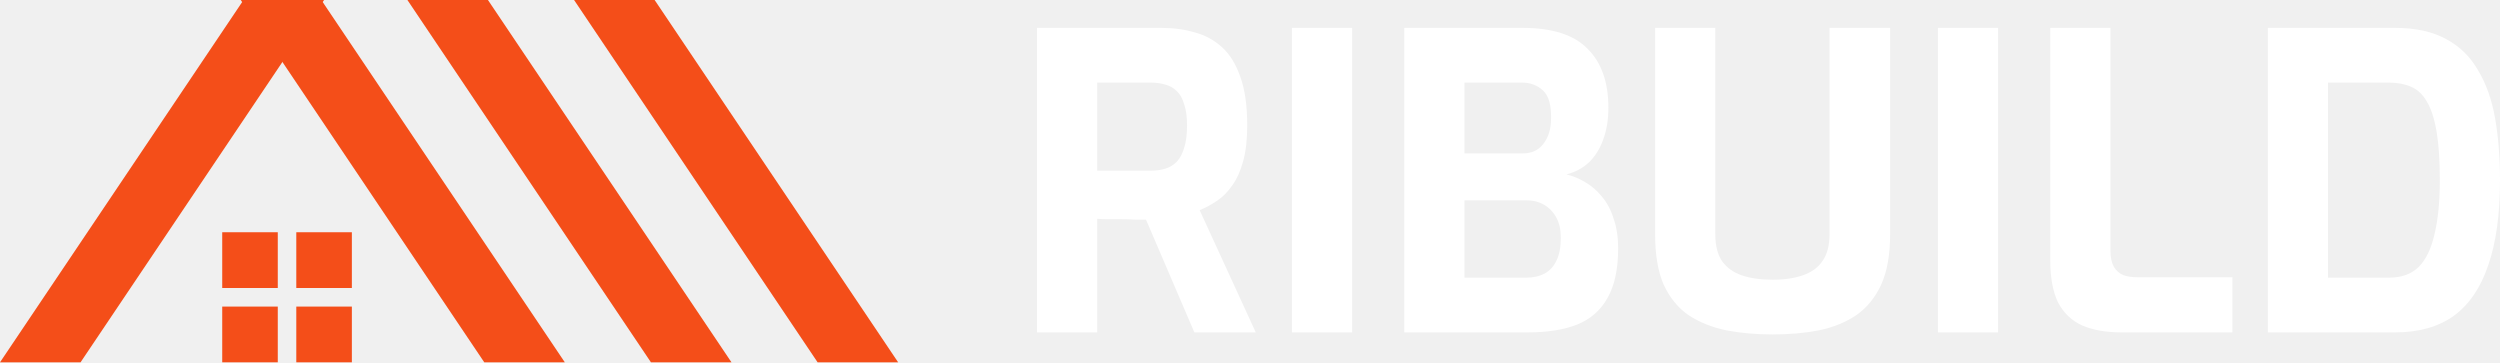
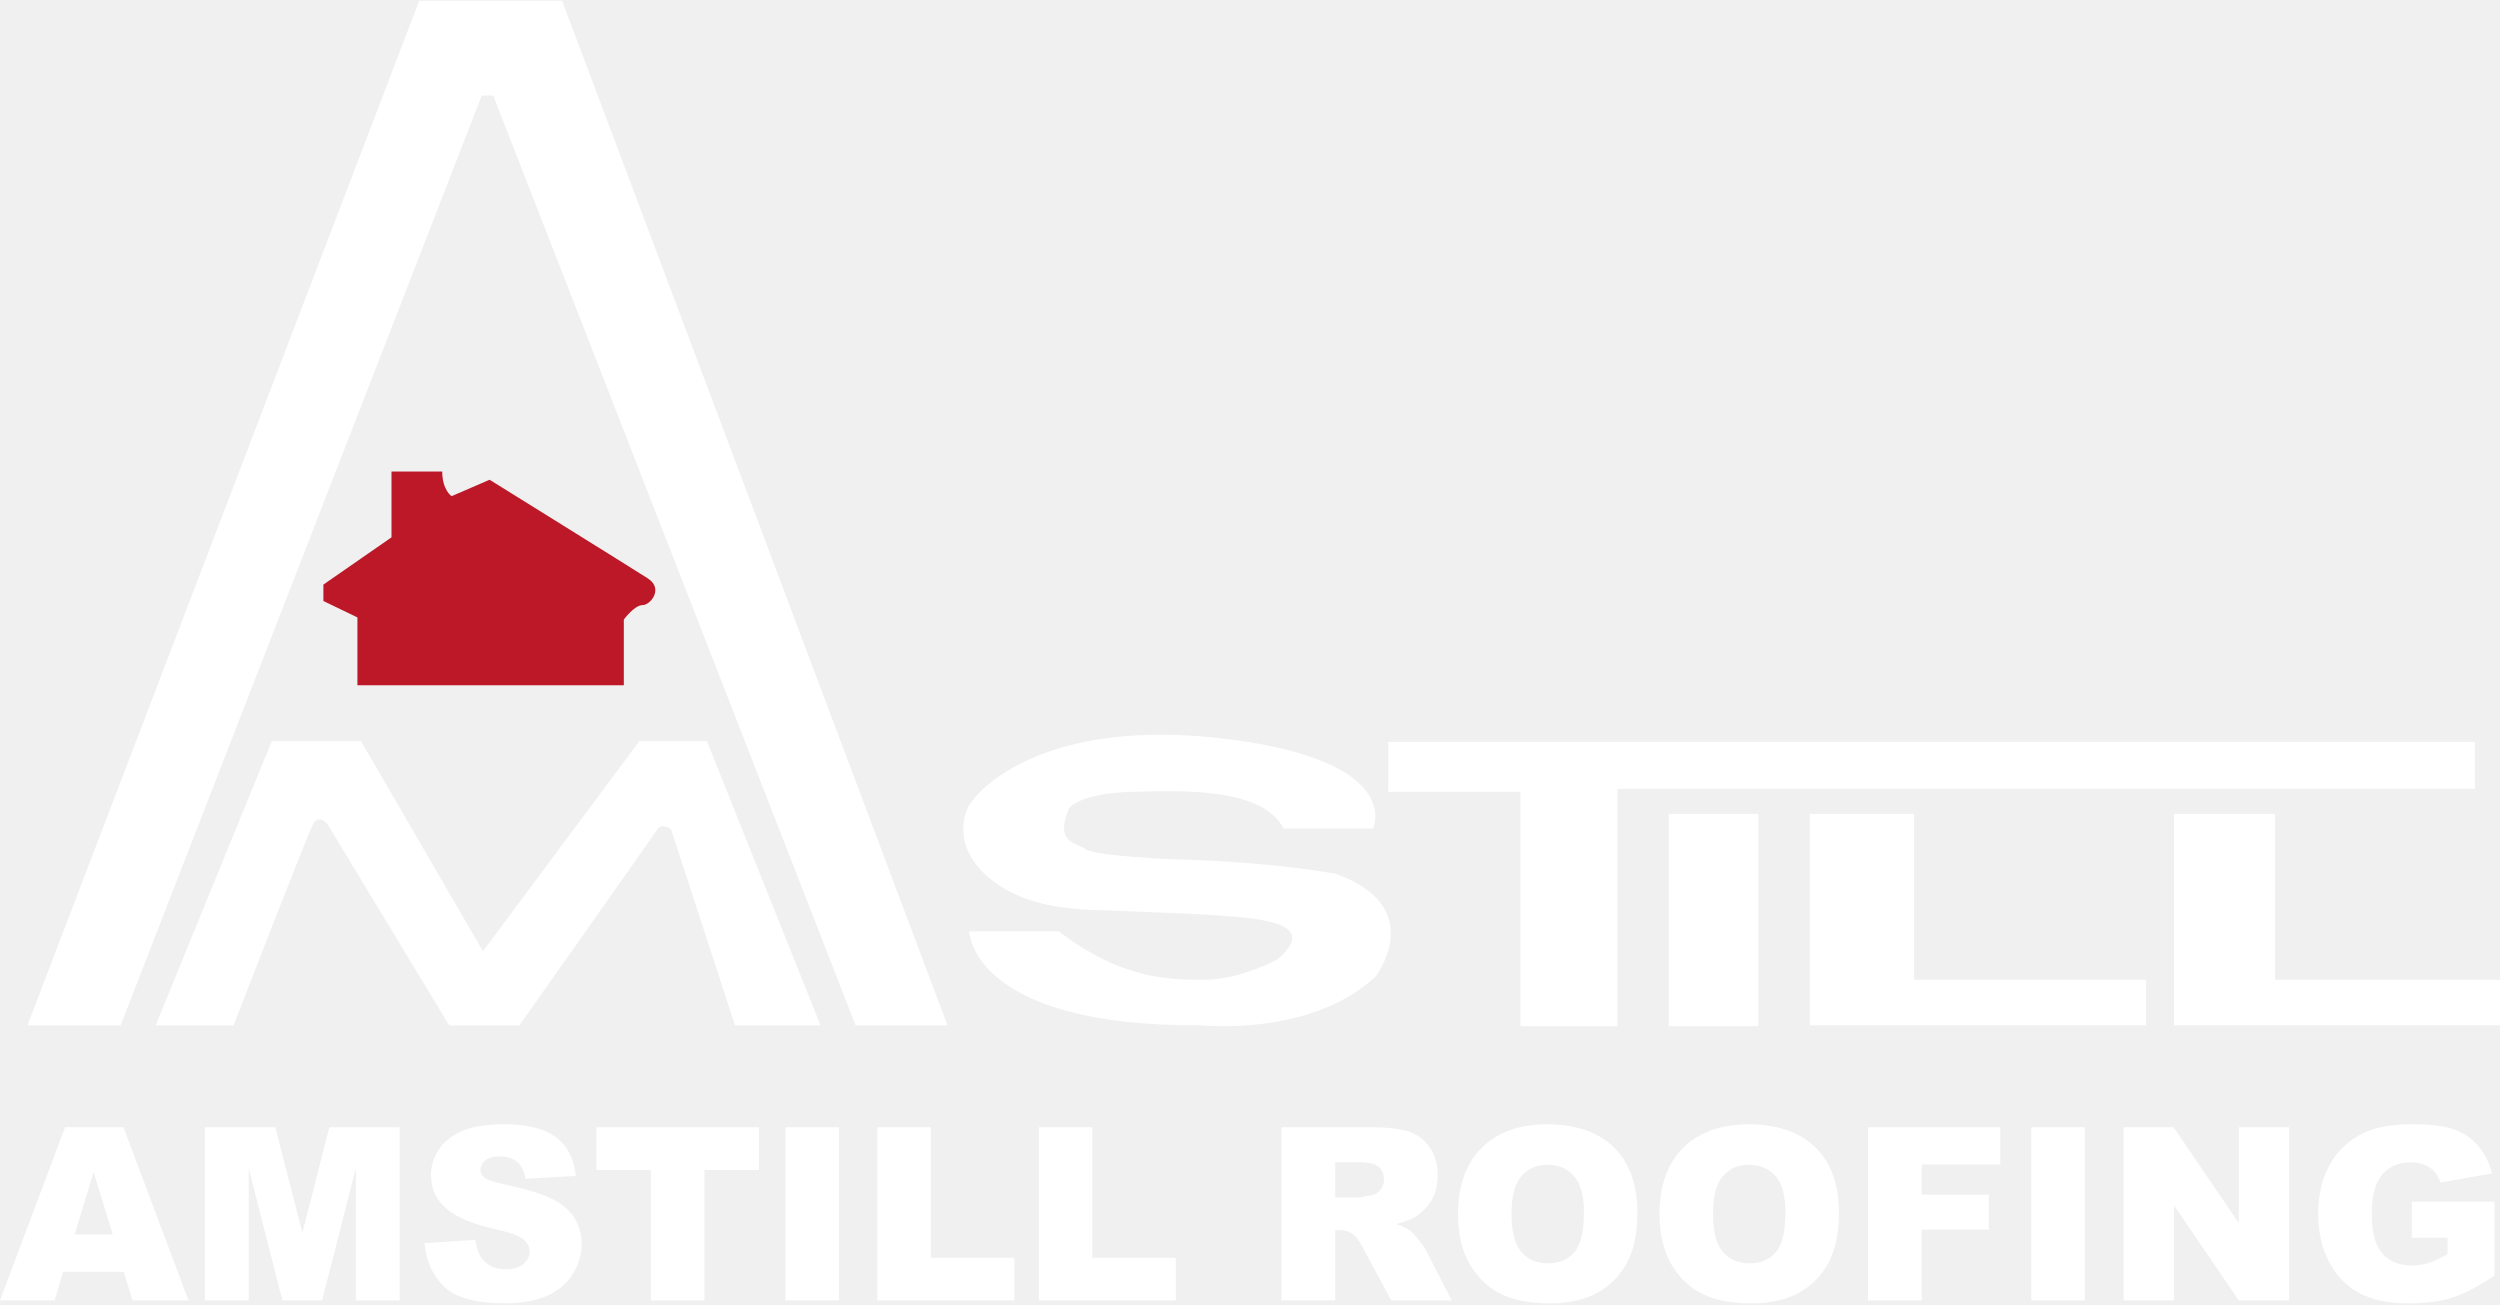
- <svg xmlns="http://www.w3.org/2000/svg" width="207" height="30" viewBox="0 0 207 30" fill="none">
-   <path d="M47.533 -0L67.698 30H74.367L54.204 -0H47.533Z" fill="#F44E19" />
-   <path d="M33.733 -0L53.898 30H60.567L40.402 -0H33.733Z" fill="#F44E19" />
-   <path d="M19.934 -0L40.098 30H46.767L26.605 -0H19.934Z" fill="#F44E19" />
-   <path d="M26.833 0L6.669 30H0L20.165 0H26.833Z" fill="#F44E19" />
-   <path d="M23 19.23H18.4V23.846H23V19.23Z" fill="#F44E19" />
-   <path d="M23 25.385H18.4V30H23V25.385Z" fill="#F44E19" />
-   <path d="M29.134 19.23H24.534V23.846H29.134V19.23Z" fill="#F44E19" />
-   <path d="M29.134 25.385H24.534V30H29.134V25.385Z" fill="#F44E19" />
-   <path d="M85.866 27.522V2.308H96.167C97.155 2.308 98.075 2.433 98.928 2.683C99.781 2.91 100.532 3.319 101.183 3.909C101.834 4.5 102.339 5.318 102.698 6.363C103.08 7.407 103.27 8.748 103.27 10.383C103.27 11.542 103.158 12.53 102.934 13.348C102.709 14.165 102.406 14.835 102.025 15.358C101.666 15.88 101.25 16.301 100.779 16.619C100.308 16.937 99.825 17.198 99.332 17.402L103.977 27.522H98.894L94.888 18.186C94.619 18.186 94.305 18.186 93.945 18.186C93.609 18.163 93.261 18.152 92.902 18.152C92.543 18.152 92.184 18.152 91.825 18.152C91.466 18.152 91.14 18.141 90.848 18.118V27.522H85.866ZM90.848 14.131H95.292C95.741 14.131 96.145 14.075 96.504 13.961C96.863 13.847 97.177 13.654 97.447 13.382C97.716 13.086 97.918 12.7 98.052 12.223C98.21 11.746 98.288 11.133 98.288 10.383C98.288 9.679 98.21 9.1 98.052 8.646C97.918 8.168 97.716 7.805 97.447 7.555C97.177 7.283 96.863 7.101 96.504 7.01C96.145 6.896 95.741 6.84 95.292 6.84H90.848V14.131Z" fill="white" />
-   <path d="M106.972 27.522V2.308H111.954V27.522H106.972Z" fill="white" />
-   <path d="M116.275 27.522V2.308H126.071C128.54 2.308 130.335 2.887 131.458 4.046C132.602 5.181 133.174 6.806 133.174 8.918C133.174 9.918 133.029 10.803 132.737 11.576C132.467 12.325 132.075 12.95 131.559 13.45C131.042 13.927 130.425 14.256 129.707 14.438C130.246 14.574 130.762 14.79 131.256 15.085C131.772 15.381 132.232 15.778 132.636 16.278C133.062 16.778 133.388 17.391 133.612 18.118C133.859 18.822 133.982 19.64 133.982 20.571C133.982 22.275 133.691 23.638 133.107 24.66C132.546 25.682 131.704 26.42 130.582 26.875C129.483 27.306 128.125 27.522 126.509 27.522H116.275ZM121.257 22.99H126.374C126.958 22.99 127.463 22.877 127.889 22.65C128.316 22.422 128.641 22.07 128.865 21.593C129.112 21.116 129.236 20.48 129.236 19.685C129.236 19.026 129.112 18.47 128.865 18.016C128.619 17.561 128.282 17.209 127.856 16.959C127.429 16.709 126.935 16.585 126.374 16.585H121.257V22.99ZM121.257 12.7H126.105C126.823 12.7 127.384 12.439 127.788 11.916C128.215 11.371 128.428 10.667 128.428 9.804C128.45 8.691 128.226 7.919 127.755 7.487C127.283 7.055 126.711 6.84 126.038 6.84H121.257V12.7Z" fill="white" />
-   <path d="M146.773 27.692C145.404 27.692 144.125 27.579 142.935 27.352C141.746 27.102 140.702 26.682 139.805 26.091C138.929 25.478 138.245 24.637 137.751 23.57C137.28 22.479 137.044 21.094 137.044 19.413V2.308H142.026V19.379C142.026 20.31 142.206 21.048 142.565 21.593C142.947 22.139 143.485 22.536 144.181 22.786C144.899 23.036 145.763 23.161 146.773 23.161C147.76 23.161 148.602 23.036 149.298 22.786C150.016 22.536 150.554 22.139 150.914 21.593C151.295 21.048 151.486 20.31 151.486 19.379V2.308H156.502V19.413C156.502 21.094 156.255 22.479 155.761 23.57C155.267 24.637 154.583 25.478 153.708 26.091C152.832 26.682 151.8 27.102 150.611 27.352C149.444 27.579 148.164 27.692 146.773 27.692Z" fill="white" />
-   <path d="M160.459 27.522V2.308H165.441V27.522H160.459Z" fill="white" />
-   <path d="M175.653 27.522C174.374 27.522 173.286 27.329 172.388 26.943C171.513 26.534 170.851 25.898 170.402 25.035C169.976 24.149 169.762 22.99 169.762 21.559V2.308H174.745V20.741C174.745 21.287 174.834 21.73 175.014 22.07C175.216 22.411 175.485 22.65 175.822 22.786C176.158 22.899 176.54 22.956 176.966 22.956H184.844V27.522H175.653Z" fill="white" />
-   <path d="M187.778 27.522V2.308H198.314C199.998 2.308 201.4 2.615 202.522 3.228C203.644 3.818 204.531 4.682 205.182 5.817C205.855 6.93 206.326 8.259 206.596 9.804C206.865 11.349 207 13.052 207 14.915C207 17.754 206.674 20.105 206.023 21.968C205.395 23.831 204.441 25.228 203.162 26.159C201.883 27.068 200.267 27.522 198.314 27.522H187.778ZM192.76 22.99H197.809C198.842 22.99 199.661 22.695 200.267 22.105C200.873 21.491 201.31 20.582 201.58 19.379C201.871 18.175 202.017 16.687 202.017 14.915C202.017 13.28 201.928 11.939 201.748 10.894C201.568 9.827 201.299 8.998 200.94 8.407C200.603 7.816 200.166 7.407 199.627 7.18C199.111 6.953 198.505 6.84 197.809 6.84H192.76V22.99Z" fill="white" />
+ <svg xmlns="http://www.w3.org/2000/svg" id="b" viewBox="0 0 553.97 288.63" width="554" height="289">
+   <defs>
+     <style>.d{fill:#ffffff;}.d,.e{stroke-width:0px;}.e{fill:#bc1827;}</style>
+   </defs>
+   <g id="c">
+     <polygon class="d" points="6.08 227.04 92.89 0 124.56 0 209.96 227.04 189.6 227.04 109.29 20.99 106.75 20.99 26.72 227.04 6.08 227.04" />
+     <path class="d" d="M34.49,227.04l25.73-62.97h19.79l27.01,46.53,34.64-46.53h14.99l25.17,62.97h-18.95l-14.14-43.38s-1.98-1.75-3.11,0c-1.13,1.75-30.54,43.38-30.54,43.38h-15.55l-26.86-44.43s-1.98-2.8-3.39,0c-1.41,2.8-17.53,44.43-17.53,44.43h-17.25Z" />
+     <path class="e" d="M86.75,104.32v14.57l-15.09,10.47v3.64l7.54,3.64v15.03h59.03v-14.57s2.37-3.19,4.14-3.19,4.73-3.64,1.18-5.92c-3.55-2.28-35.06-21.86-35.06-21.86l-8.43,3.64s-2.07-1.37-2.07-5.46h-11.24Z" />
+     <path class="d" d="M284.4,183.41h19.85s7.16-14.97-32.54-19.85c-39.7-4.88-55,10.74-57.27,15.29,0,0-4.23,8.14,4.88,15.62,9.11,7.48,21.48,6.83,27.99,7.16,6.51.33,20.83.65,29.29,1.63,8.46.98,13.34,3.25,6.51,9.11,0,0-8.14,4.56-16.27,4.56s-18.45-.19-32.22-10.74h-19.85s.33,21.15,51.42,20.83c0,0,24.11,2.6,38.58-10.74,0,0,11.86-15.29-8.64-22.78,0,0-12.68-2.6-35.3-3.25,0,0-18.06-.65-20.34-2.28-2.28-1.63-6.83-1.3-3.58-9.11,0,0,2.28-3.25,13.99-3.58,11.71-.33,28.9-.83,33.52,8.14Z" />
+     <polygon class="d" points="307.63 164.21 548.42 164.21 548.42 174.62 358.4 174.62 358.4 227.22 336.92 227.22 336.92 175.28 307.63 175.28 307.63 164.21" />
+     <rect class="d" x="369.79" y="180.16" width="19.85" height="47.06" />
+     <polygon class="d" points="401.03 180.16 424.13 180.16 424.13 216.93 475.55 216.93 475.55 227.02 401.03 227.02 401.03 180.16" />
+     <polygon class="d" points="481.73 180.16 504.13 180.16 504.13 216.93 553.97 216.93 553.97 227.02 481.73 227.02 481.73 180.16" />
+     <path class="d" d="M27.44,281.64h-13.46l-1.87,6.33H0l14.42-38.37h12.93l14.42,38.37h-12.42l-1.92-6.33ZM24.98,273.35l-4.24-13.79-4.19,13.79h8.43Z" />
+     <path class="d" d="M45.41,249.61h15.59l6.01,23.35,5.97-23.35h15.58v38.37h-9.71v-29.26l-7.48,29.26h-8.79l-7.47-29.26v29.26h-9.71v-38.37Z" />
+     <path class="d" d="M94.07,275.28l11.28-.71c.24,1.83.74,3.23,1.49,4.19,1.22,1.55,2.97,2.33,5.23,2.33,1.69,0,3-.4,3.91-1.19.92-.79,1.37-1.71,1.37-2.76s-.44-1.88-1.31-2.67c-.87-.79-2.9-1.53-6.07-2.22-5.2-1.17-8.91-2.72-11.12-4.66-2.23-1.94-3.35-4.41-3.35-7.41,0-1.97.57-3.83,1.71-5.59,1.14-1.75,2.86-3.13,5.16-4.14,2.29-1,5.44-1.5,9.44-1.5,4.9,0,8.64.91,11.22,2.73,2.57,1.82,4.1,4.72,4.59,8.7l-11.18.65c-.3-1.73-.92-2.98-1.87-3.77-.95-.79-2.26-1.18-3.94-1.18-1.38,0-2.42.29-3.11.88-.7.58-1.05,1.3-1.05,2.13,0,.61.29,1.16.86,1.65.56.51,1.88.98,3.98,1.41,5.18,1.12,8.89,2.25,11.14,3.39,2.24,1.14,3.87,2.56,4.89,4.25,1.02,1.69,1.53,3.59,1.53,5.68,0,2.46-.68,4.73-2.04,6.8-1.36,2.08-3.26,3.65-5.71,4.73-2.44,1.07-5.52,1.61-9.24,1.61-6.53,0-11.04-1.26-13.56-3.77-2.51-2.51-3.93-5.71-4.27-9.58Z" />
+     <path class="d" d="M132.15,249.61h36.04v9.47h-12.09v28.89h-11.86v-28.89h-12.09v-9.47Z" />
+     <path class="d" d="M174.03,249.61h11.88v38.37h-11.88v-38.37Z" />
+     <path class="d" d="M194.41,249.61h11.86v28.92h18.5v9.45h-30.36v-38.37Z" />
+     <path class="d" d="M230.17,249.61h11.86v28.92h18.51v9.45h-30.36v-38.37Z" />
+     <path class="d" d="M283.95,287.98v-38.37h19.76c3.66,0,6.47.31,8.4.94,1.94.63,3.5,1.79,4.68,3.49,1.19,1.7,1.78,3.77,1.78,6.22,0,2.13-.45,3.97-1.36,5.51-.91,1.54-2.16,2.8-3.74,3.76-1.01.61-2.4,1.12-4.16,1.52,1.41.47,2.44.94,3.09,1.41.44.31,1.07.99,1.9,2.02.83,1.03,1.38,1.83,1.66,2.38l5.74,11.12h-13.4l-6.34-11.73c-.8-1.52-1.52-2.5-2.15-2.96-.85-.59-1.82-.89-2.9-.89h-1.05v15.57h-11.91ZM295.86,265.16h5c.54,0,1.59-.17,3.14-.52.79-.16,1.43-.56,1.92-1.2.5-.65.75-1.39.75-2.23,0-1.24-.39-2.19-1.18-2.85-.78-.66-2.26-.99-4.42-.99h-5.21v7.8Z" />
+     <path class="d" d="M323.08,268.82c0-6.26,1.75-11.14,5.23-14.63,3.49-3.49,8.35-5.23,14.58-5.23s11.31,1.71,14.76,5.14c3.45,3.43,5.18,8.23,5.18,14.41,0,4.48-.75,8.16-2.26,11.03-1.51,2.87-3.69,5.1-6.54,6.7-2.85,1.6-6.41,2.39-10.67,2.39s-7.91-.69-10.74-2.07c-2.84-1.38-5.13-3.56-6.9-6.54-1.76-2.98-2.64-6.72-2.64-11.2ZM334.94,268.87c0,3.87.72,6.66,2.16,8.35,1.44,1.69,3.4,2.54,5.88,2.54s4.52-.83,5.91-2.49c1.4-1.66,2.09-4.63,2.09-8.92,0-3.61-.73-6.25-2.19-7.92-1.46-1.67-3.43-2.5-5.93-2.5s-4.31.85-5.76,2.54c-1.45,1.69-2.17,4.49-2.17,8.4Z" />
+     <path class="d" d="M367.73,268.82c0-6.26,1.75-11.14,5.23-14.63,3.49-3.49,8.35-5.23,14.58-5.23s11.31,1.71,14.76,5.14c3.46,3.43,5.18,8.23,5.18,14.41,0,4.48-.75,8.16-2.26,11.03-1.51,2.87-3.69,5.1-6.54,6.7-2.85,1.6-6.41,2.39-10.67,2.39s-7.91-.69-10.74-2.07c-2.83-1.38-5.13-3.56-6.9-6.54-1.76-2.98-2.64-6.72-2.64-11.2ZM379.59,268.87c0,3.87.72,6.66,2.16,8.35,1.44,1.69,3.4,2.54,5.88,2.54s4.52-.83,5.91-2.49c1.4-1.66,2.09-4.63,2.09-8.92,0-3.61-.73-6.25-2.19-7.92-1.46-1.67-3.43-2.5-5.93-2.5s-4.31.85-5.76,2.54-2.17,4.49-2.17,8.4Z" />
+     <path class="d" d="M413.93,249.61h29.31v8.24h-17.41v6.7h14.87v7.75h-14.87v15.68h-11.91v-38.37Z" />
+     <path class="d" d="M450.1,249.61h11.88v38.37h-11.88v-38.37Z" />
+     <path class="d" d="M470.57,249.61h11.07l14.45,21.23v-21.23h11.17v38.37h-11.17l-14.37-21.07v21.07h-11.15v-38.37Z" />
+     <path class="d" d="M534.43,274.08v-7.98h18.32v16.36c-3.51,2.39-6.61,4.02-9.3,4.88-2.7.86-5.89,1.3-9.59,1.3-4.55,0-8.27-.78-11.14-2.33-2.87-1.55-5.09-3.86-6.67-6.94-1.58-3.07-2.37-6.6-2.37-10.57,0-4.19.86-7.83,2.59-10.93,1.73-3.1,4.26-5.45,7.59-7.05,2.6-1.24,6.1-1.86,10.5-1.86s7.41.38,9.51,1.15c2.1.77,3.85,1.96,5.23,3.57,1.39,1.61,2.43,3.66,3.13,6.14l-11.44,2.04c-.47-1.45-1.27-2.56-2.39-3.32-1.12-.77-2.56-1.15-4.31-1.15-2.6,0-4.67.9-6.22,2.71-1.54,1.81-2.32,4.66-2.32,8.57,0,4.15.78,7.12,2.34,8.9,1.56,1.78,3.74,2.67,6.53,2.67,1.33,0,2.59-.19,3.8-.58,1.2-.38,2.58-1.04,4.13-1.96v-3.61h-7.93Z" />
+   </g>
</svg>
